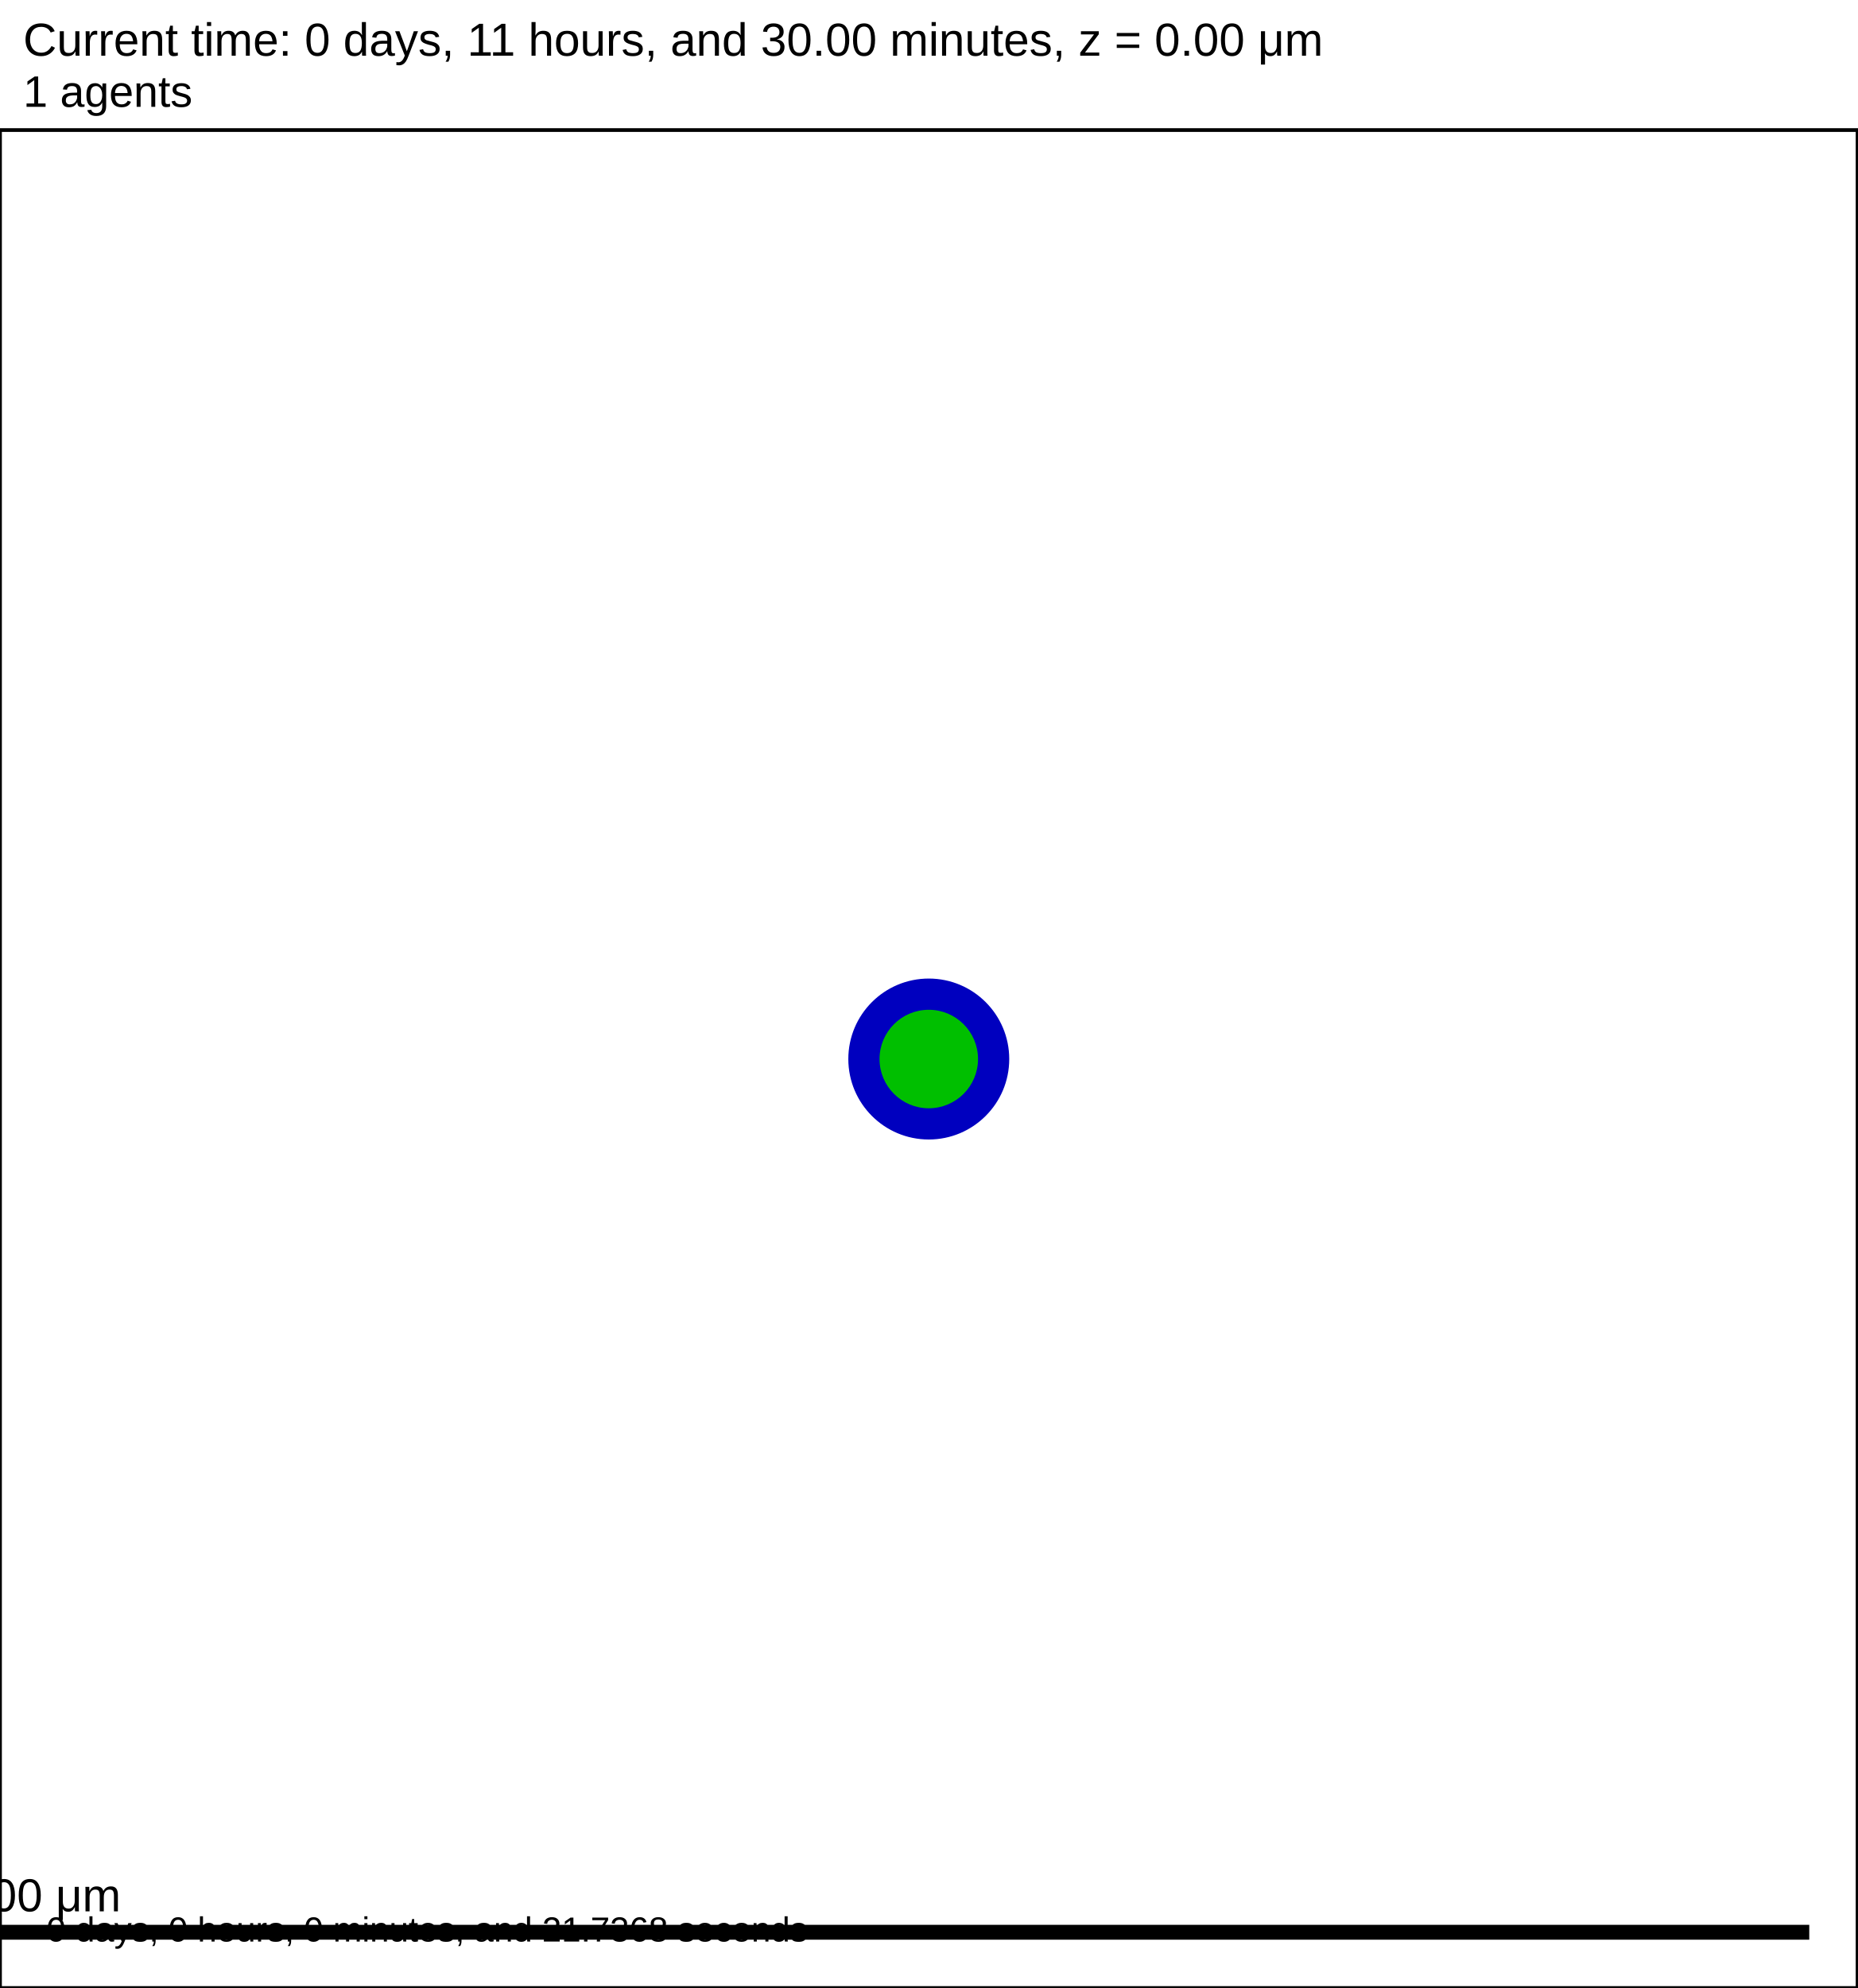
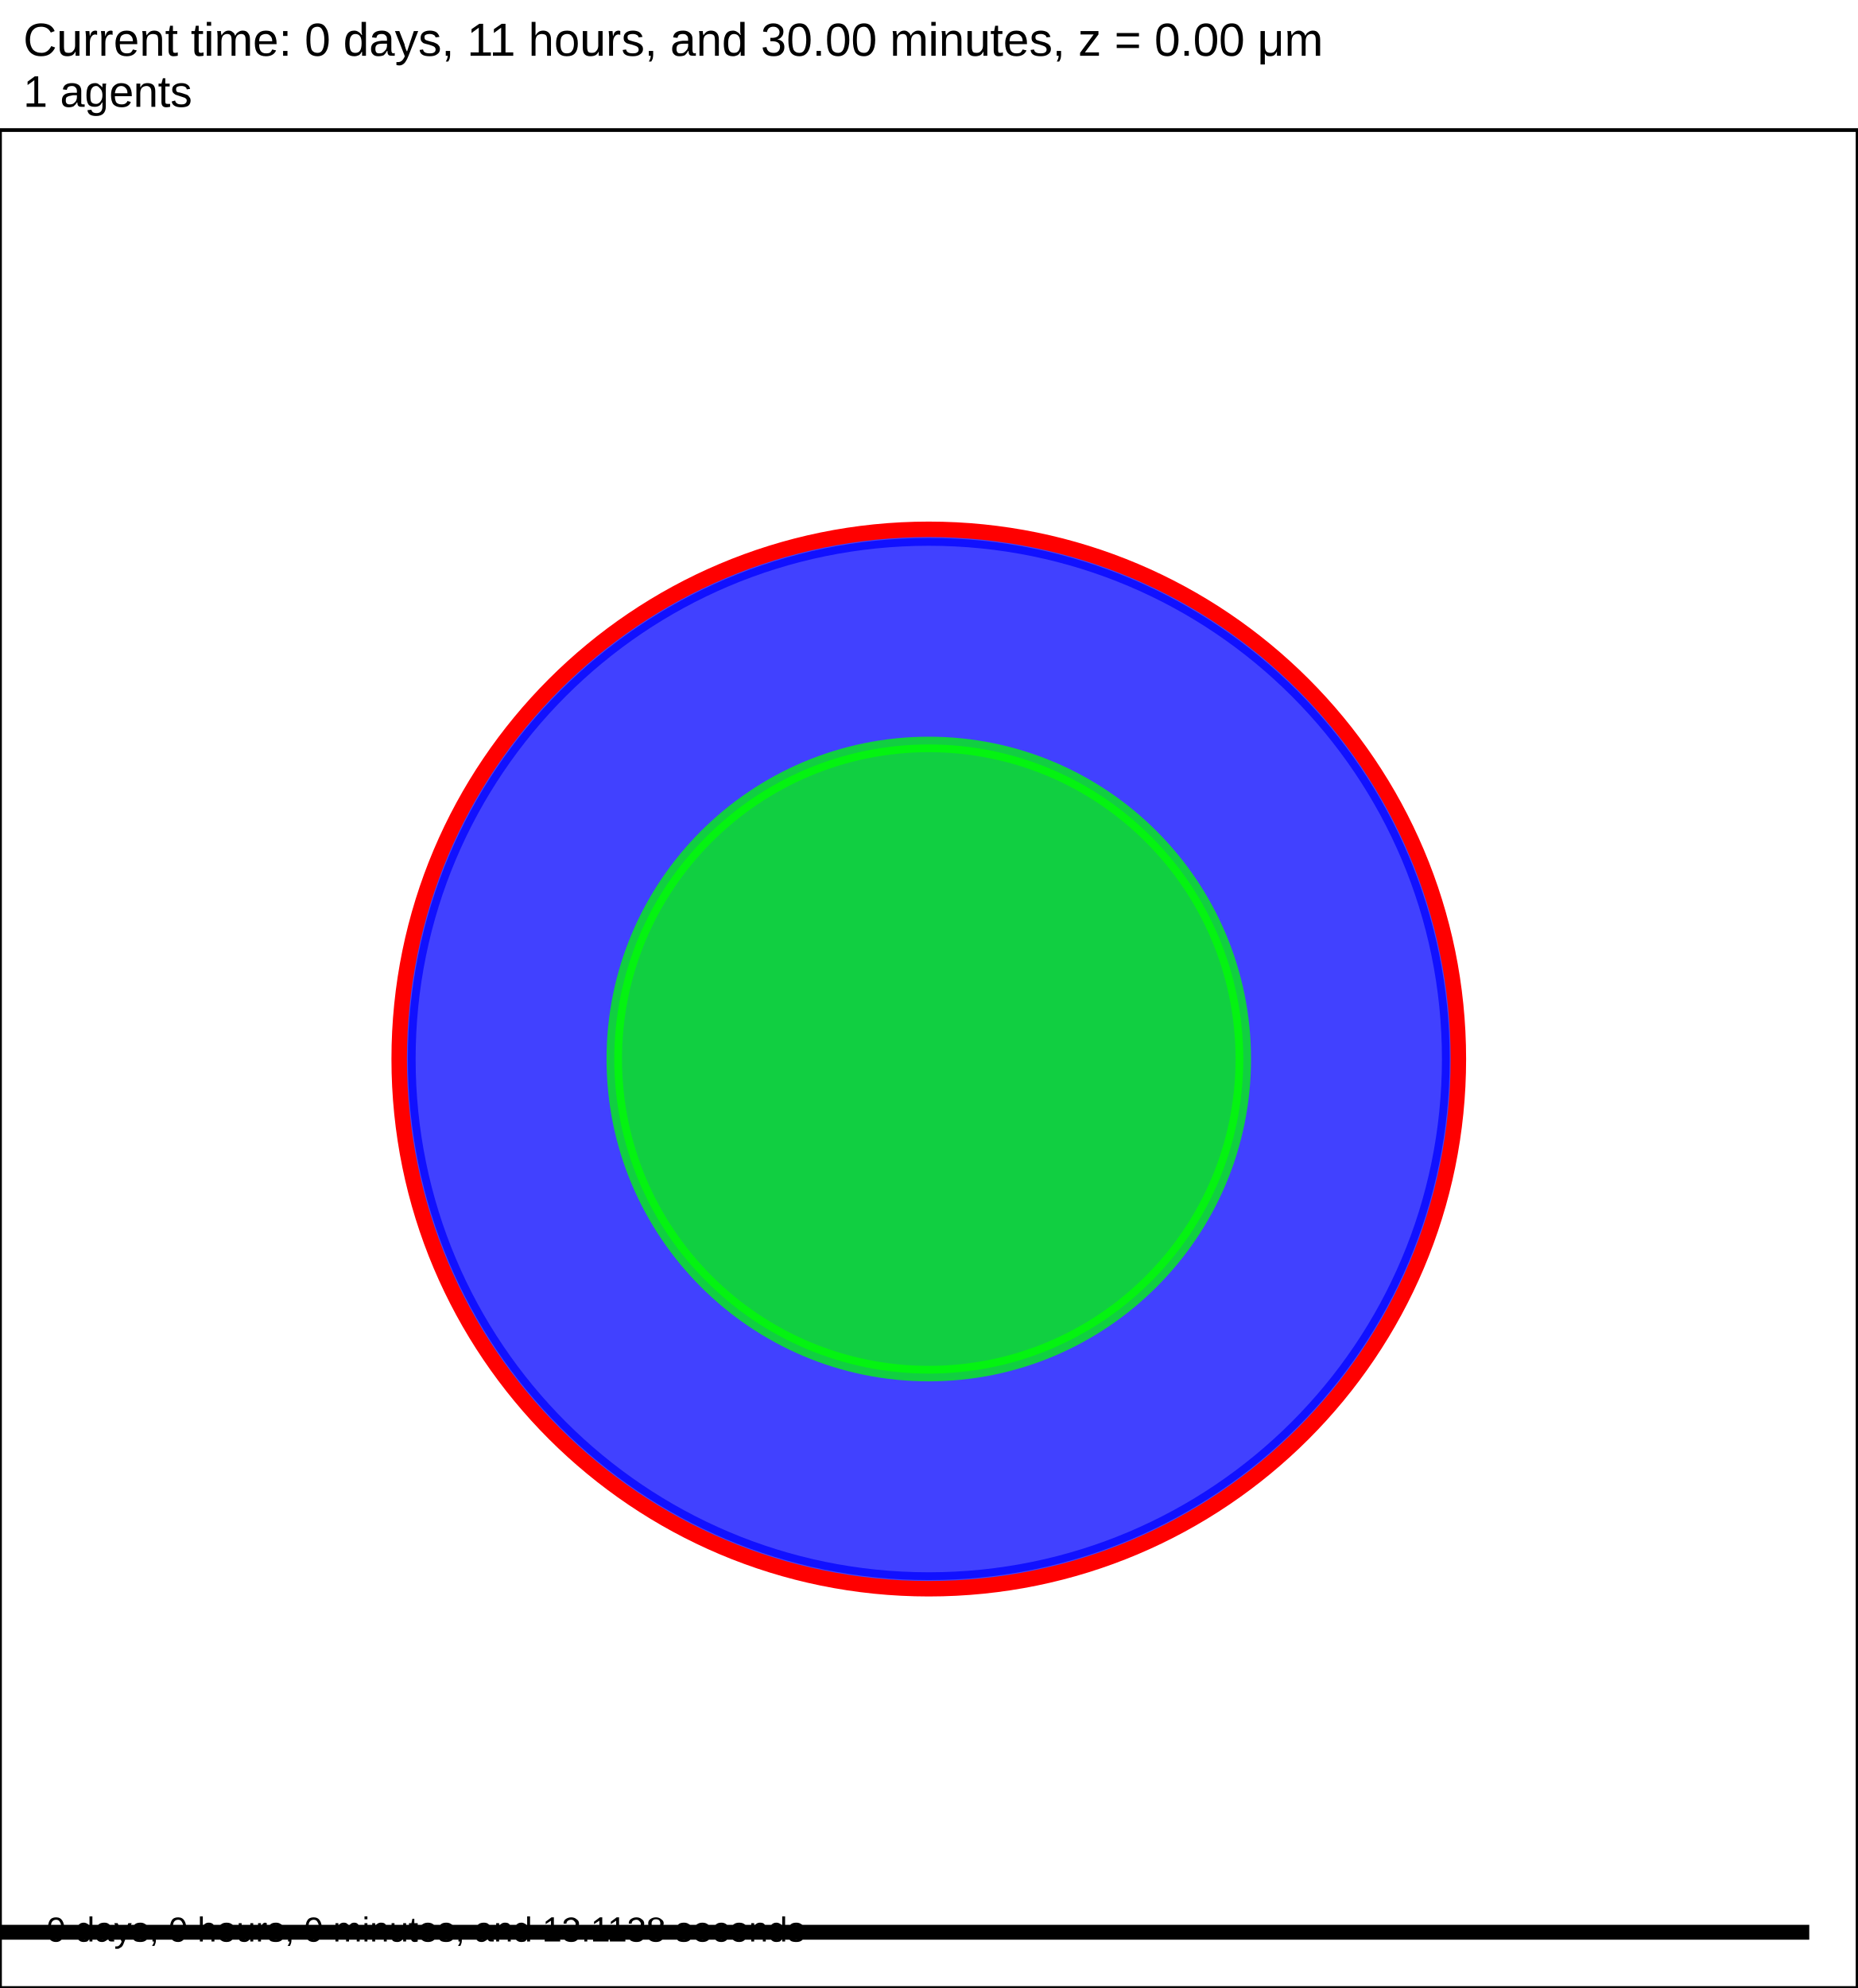
- <svg xmlns="http://www.w3.org/2000/svg" version="1.1" width="200" height="214" id="svg2">
-   <rect x="0" y="0" width="200" height="214" stroke-width="0.4" stroke="white" fill="white" />
-   <text x="2.5" y="6" font-family="Arial" font-size="5" fill="black">
+ <svg xmlns="http://www.w3.org/2000/svg" version="1.1" width="60" height="64.2" id="svg2">
+   <rect x="0" y="0" width="60" height="64.2" stroke-width="0.12" stroke="white" fill="white" />
+   <text x="0.75" y="1.8" font-family="Arial" font-size="1.5" fill="black">
   Current time: 0 days, 11 hours, and 30.00 minutes, z = 0.00 μm
  </text>
-   <text x="2.5" y="11.5" font-family="Arial" font-size="4.75" fill="black">
+   <text x="0.75" y="3.45" font-family="Arial" font-size="1.425" fill="black">
   1 agents
  </text>
-   <g id="tissue" transform="translate(0,214) scale(1,-1)">
+   <g id="tissue" transform="translate(0,64.2) scale(1,-1)">
    <g id="ECM">
  </g>
    <g id="cells">
      <g id="cell0">
-         <circle cx="100" cy="100" r="8.413" stroke-width="0.5" stroke="rgb(0,0,191)" fill="rgb(0,0,191)" />
-         <circle cx="100" cy="100" r="5.052" stroke-width="0.5" stroke="rgb(0,191,0)" fill="rgb(0,191,0)" />
+         <circle cx="30" cy="30" r="16.825" stroke-width="0.5" stroke="rgba(0,0,3264244931,0.746)" fill="rgba(0,0,3264244931,0.746)" />
+         <circle cx="30" cy="30" r="17.106" stroke-width="0.5" stroke="red" fill="rgba(1,0,0,0.0)" />
+         <circle cx="30" cy="30" r="10.159" stroke-width="0.5" stroke="rgba(0,1731077420,0,0.746)" fill="rgba(0,1731077420,0,0.746)" />
      </g>
    </g>
  </g>
-   <rect x="-5" y="207" width="200" height="2" stroke-width="0.4" stroke="rgb(255,255,255)" fill="rgb(0,0,0)" />
-   <text x="-3.75" y="205.75" font-family="Arial" font-size="5" fill="black">
+   <rect x="-141.5" y="62.1" width="200" height="0.6" stroke-width="0.12" stroke="rgb(255,255,255)" fill="rgb(0,0,0)" />
+   <text x="-141.125" y="61.725" font-family="Arial" font-size="1.5" fill="black">
   200 μm
  </text>
-   <text x="5" y="209" font-family="Arial" font-size="3.75" fill="black">
-    0 days, 0 hours, 0 minutes, and 21.7368 seconds
+   <text x="1.5" y="62.7" font-family="Arial" font-size="1.125" fill="black">
+    0 days, 0 hours, 0 minutes, and 13.1138 seconds
  </text>
-   <rect x="0" y="14" width="200" height="200" stroke-width="0.4" stroke="rgb(0,0,0)" fill="none" />
+   <rect x="0" y="4.2" width="60" height="60" stroke-width="0.12" stroke="rgb(0,0,0)" fill="none" />
</svg>
